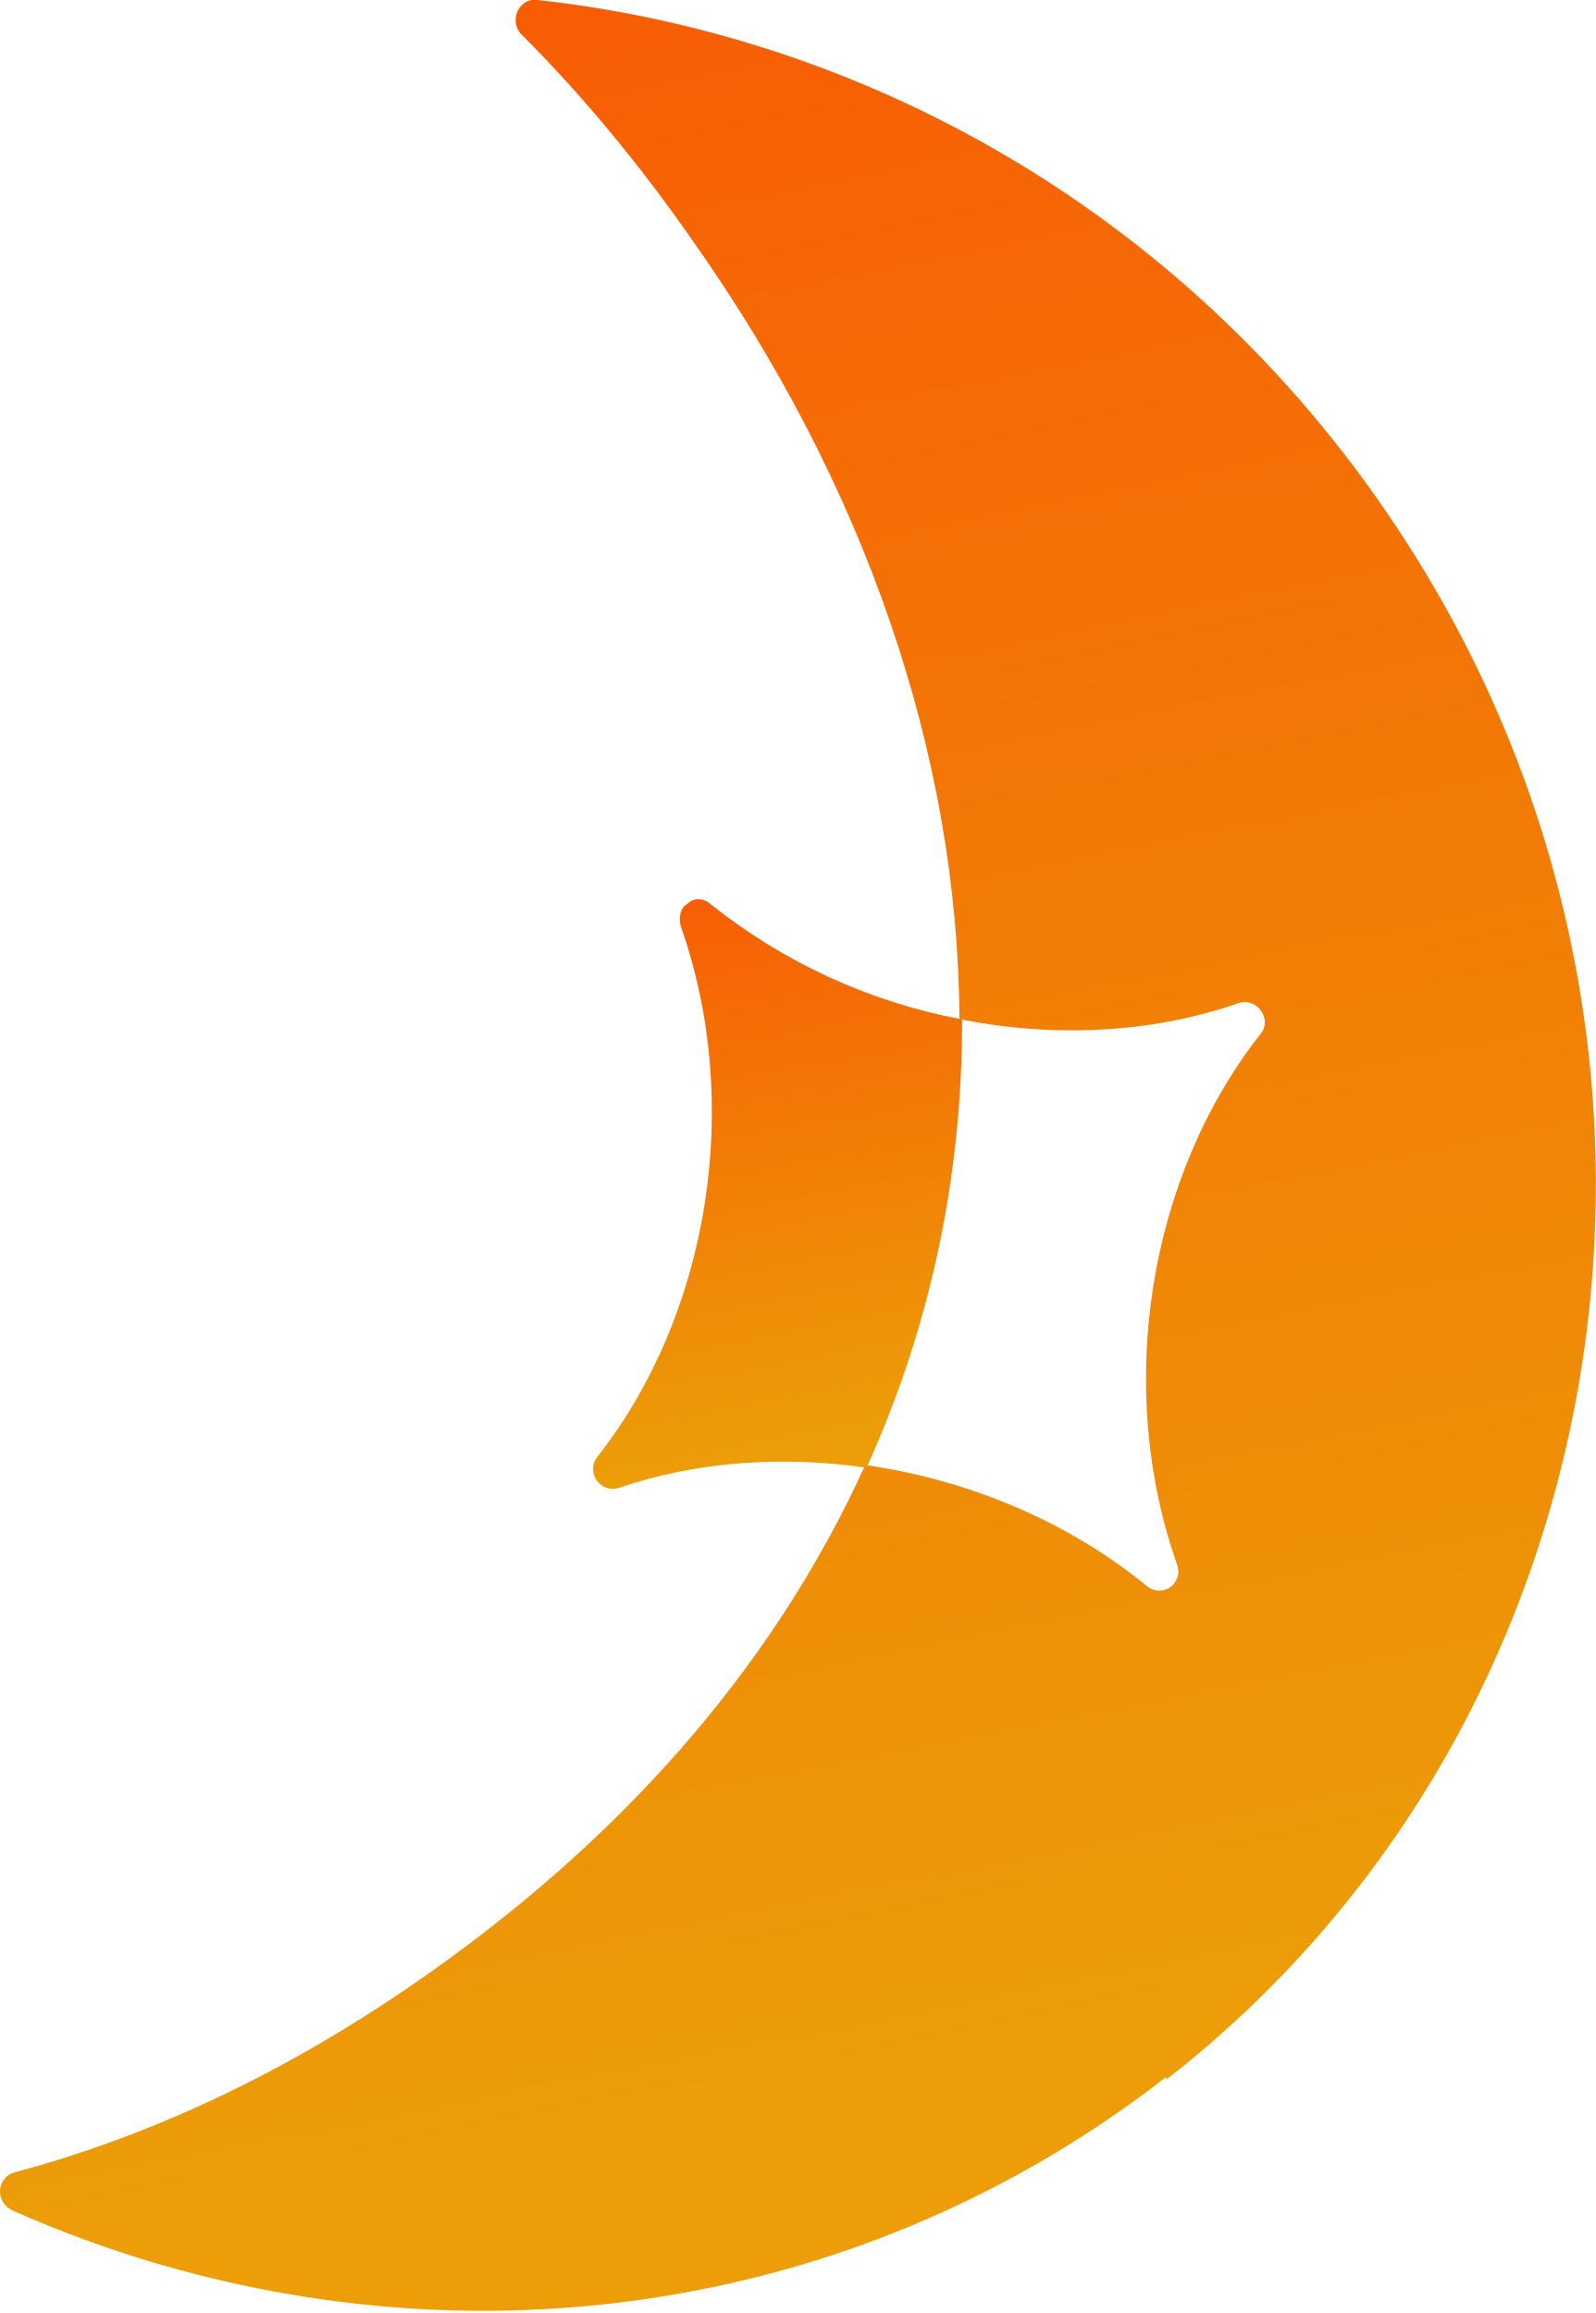
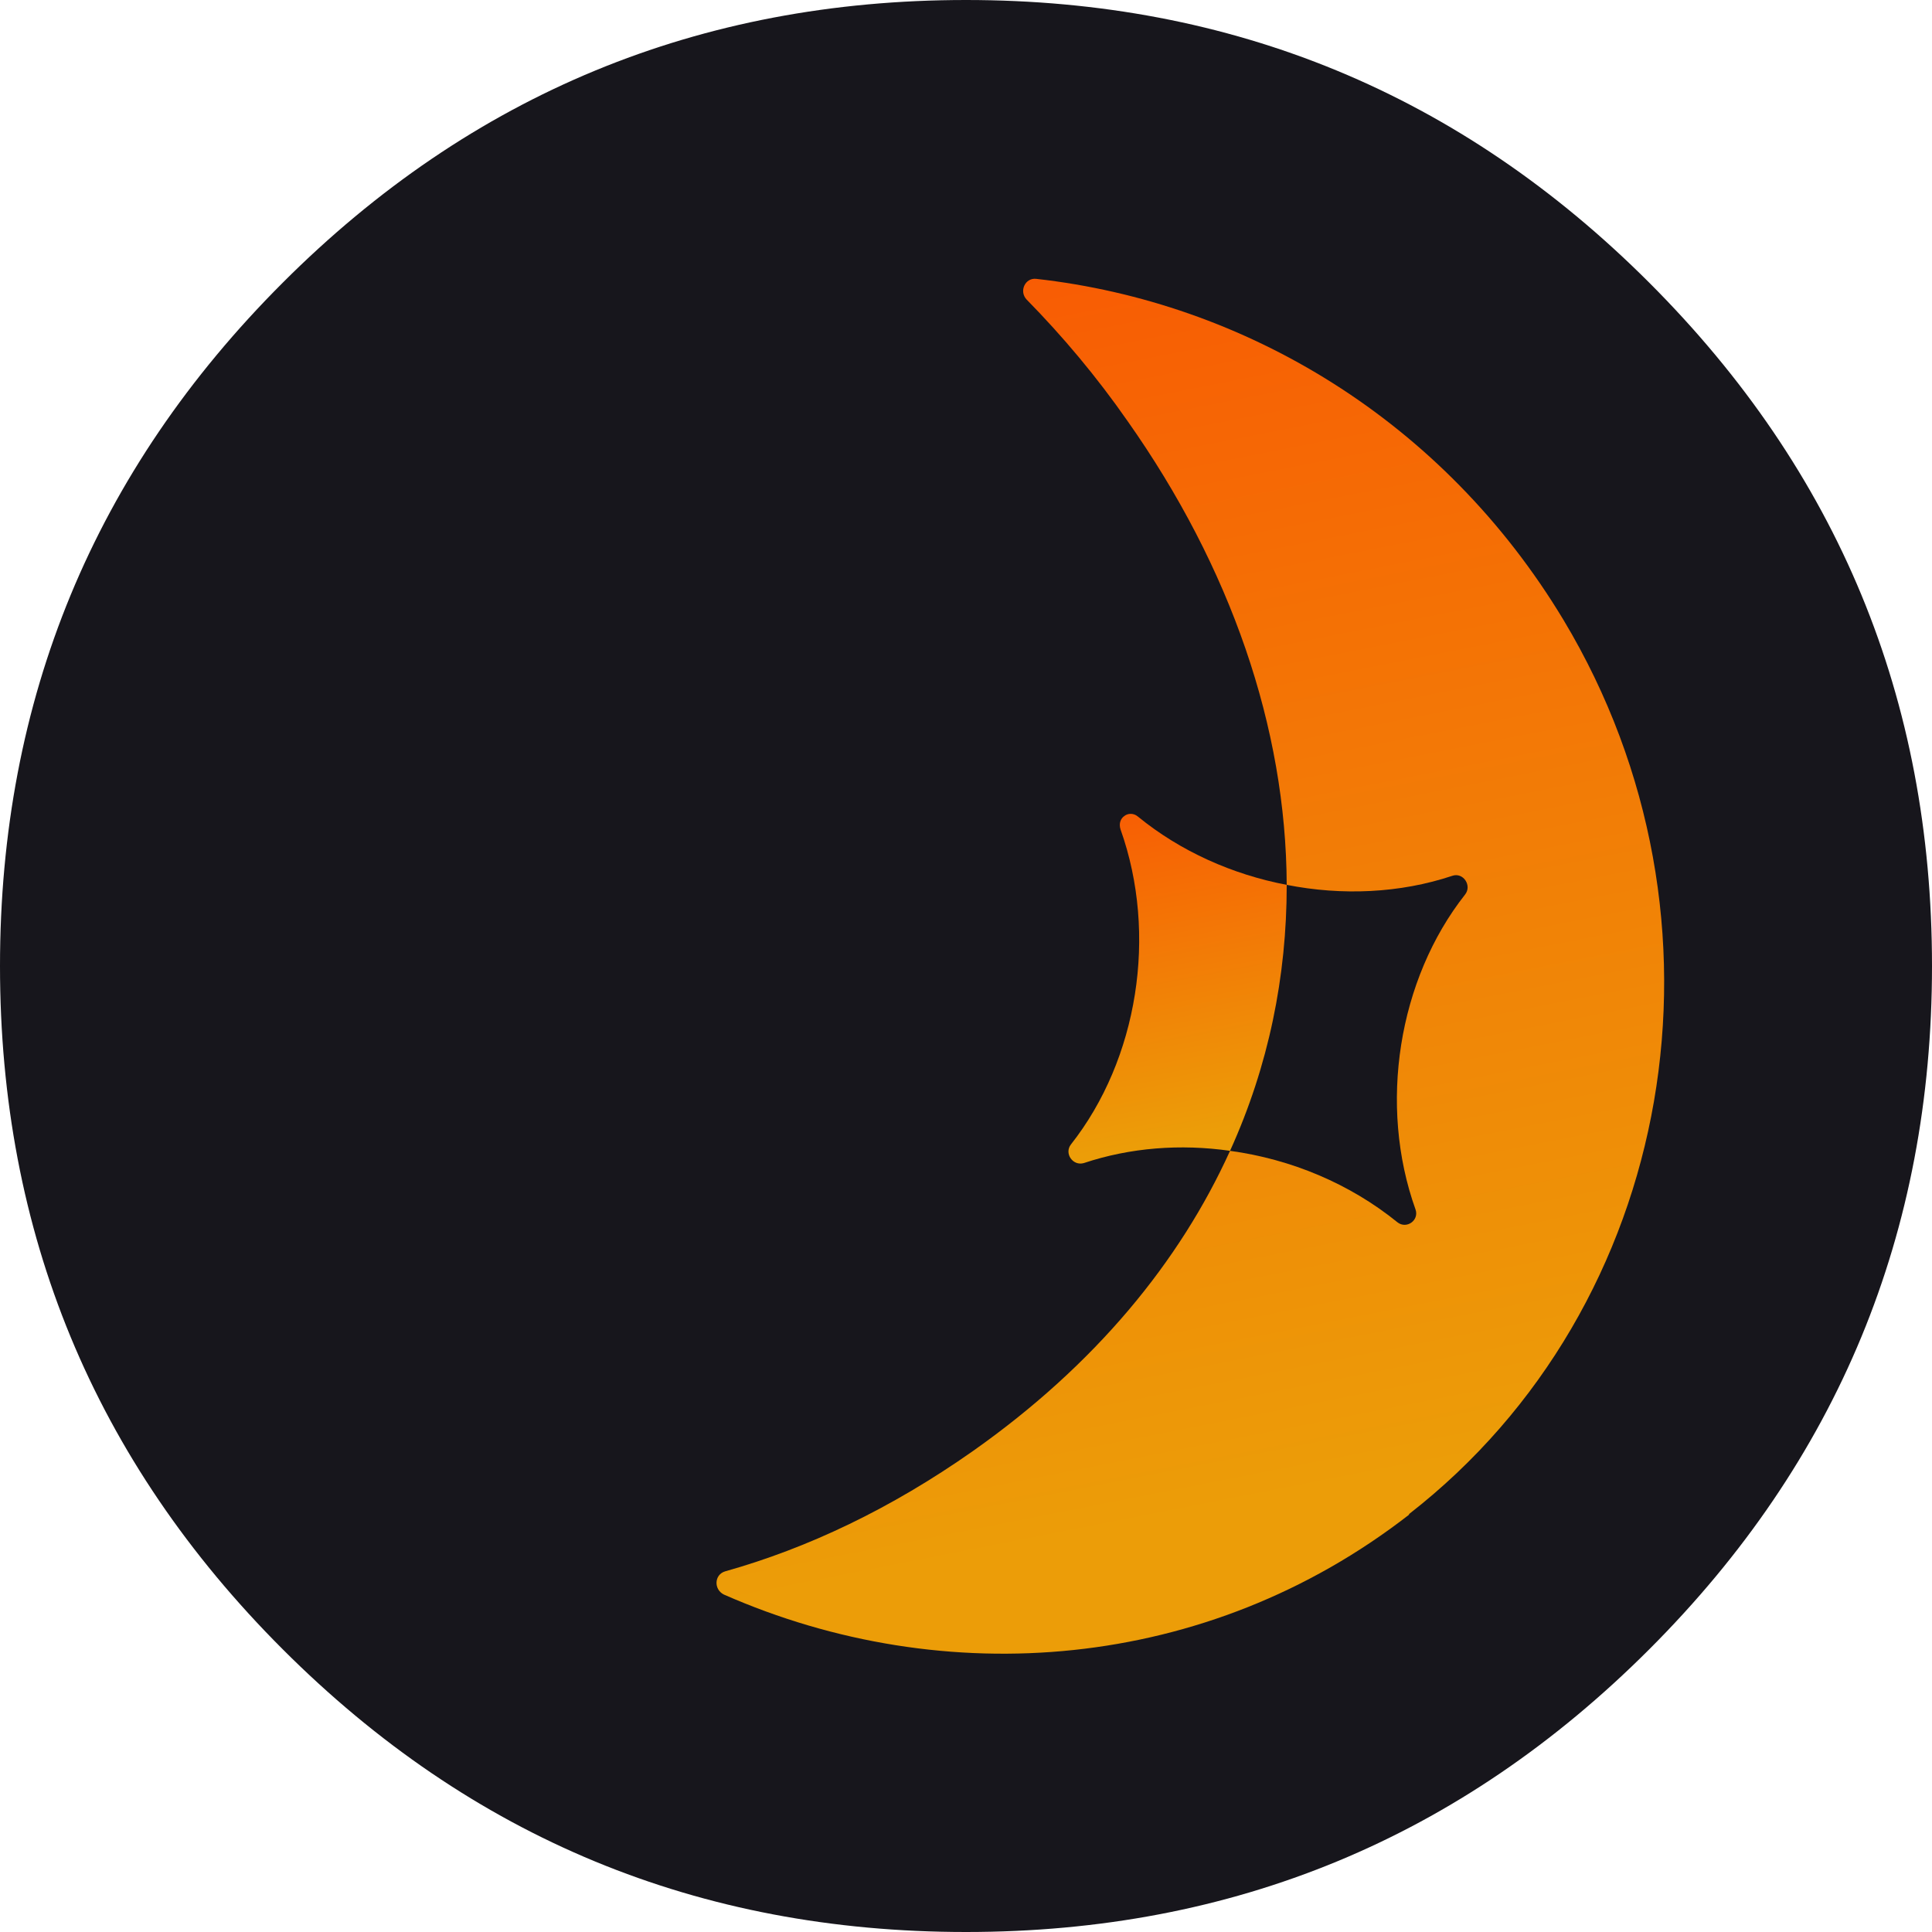
- <svg xmlns="http://www.w3.org/2000/svg" id="Layer_1" data-name="Layer 1" viewBox="0 0 12.02 17.43">
+ <svg xmlns="http://www.w3.org/2000/svg" xmlns:xlink="http://www.w3.org/1999/xlink" id="body_1" viewBox="0 0 30 30">
  <defs>
-     <style>
-       .cls-1 {
-         fill: url(#linear-gradient);
-       }
- 
-       .cls-2 {
-         fill: url(#linear-gradient-2);
-       }
-     </style>
-     <linearGradient id="linear-gradient" x1="3.59" y1="11.34" x2="6.65" y2="-4.21" gradientTransform="translate(0 11.35) scale(1 -1)" gradientUnits="userSpaceOnUse">
+     <style>.cls-1{fill:url(#linear-gradient);}.cls-2{fill:#17161c;}.cls-3{fill:url(#linear-gradient-2);}</style>
+     <linearGradient id="linear-gradient" x1="15.52" y1="27.65" x2="19.27" y2="8.62" gradientTransform="translate(0 32) scale(1 -1)" gradientUnits="userSpaceOnUse">
      <stop offset="0" stop-color="#f85c04" />
      <stop offset="1" stop-color="#ec9d08" />
    </linearGradient>
-     <linearGradient id="linear-gradient-2" x1="5.33" y1="4.74" x2="6.13" y2=".51" gradientTransform="translate(0 11.35) scale(1 -1)" gradientUnits="userSpaceOnUse">
-       <stop offset="0" stop-color="#f85c04" />
-       <stop offset="1" stop-color="#ec9d08" />
-     </linearGradient>
+     <linearGradient id="linear-gradient-2" x1="17.64" y1="19.58" x2="18.62" y2="14.4" xlink:href="#linear-gradient" />
  </defs>
-   <path class="cls-1" d="m8.79,15.67c3.39-2.64,4.24-7.54,1.96-11.34C9.22,1.78,6.69.29,4.05,0c-.14-.02-.22.16-.12.26.46.46.89.98,1.28,1.54,1.31,1.85,2.01,3.89,2.02,5.88.7.14,1.44.11,2.1-.12.14-.05.26.12.17.23-.85,1.08-1.1,2.67-.63,4,.05.14-.11.26-.23.16-.6-.49-1.35-.8-2.12-.91,0,0,0,0,0,0-.64,1.41-1.71,2.71-3.26,3.81-1.04.74-2.1,1.24-3.15,1.52-.14.04-.15.23-.01.29,2.8,1.24,6.13.98,8.69-1.01h0Z" />
-   <path class="cls-2" d="m7.24,7.68c-.69-.13-1.34-.43-1.89-.87-.06-.05-.13-.04-.17,0-.05.03-.07.1-.05.17.47,1.33.22,2.92-.63,4-.09.12.03.28.17.23.59-.2,1.23-.24,1.86-.15.49-1.08.72-2.21.72-3.37Z" />
+   <path class="cls-2" d="m30,15c0,4.14-1.46,7.68-4.39,10.61s-6.46,4.39-10.61,4.39-7.68-1.46-10.61-4.39C1.46,22.68,0,19.14,0,15S1.46,7.32,4.39,4.39C7.32,1.46,10.86,0,15,0s7.68,1.46,10.61,4.39c2.93,2.93,4.39,6.46,4.39,10.61,0,.17,0,.35,0,.52" />
+   <path class="cls-1" d="m21.88,23.51c4.15-3.23,5.19-9.23,2.4-13.88-1.87-3.11-4.96-4.94-8.19-5.3-.17-.02-.27.19-.15.32.56.57,1.09,1.2,1.57,1.89,1.6,2.27,2.46,4.76,2.47,7.2.86.17,1.76.13,2.57-.14.17-.06.31.15.2.29-1.04,1.32-1.35,3.27-.77,4.89.06.17-.14.31-.28.2-.74-.6-1.65-.98-2.6-1.11,0,0,0,0,0,0-.78,1.72-2.09,3.32-3.99,4.66-1.28.9-2.57,1.51-3.85,1.87-.17.05-.18.28-.02.36,3.43,1.51,7.5,1.2,10.64-1.24h0Z" />
+   <path class="cls-3" d="m19.98,13.74c-.84-.16-1.65-.52-2.31-1.06-.07-.06-.16-.05-.21-.01-.06.04-.09.12-.06.21.58,1.63.27,3.57-.77,4.89-.11.14.03.34.2.29.72-.24,1.5-.3,2.27-.19.6-1.32.88-2.71.88-4.12Z" />
</svg>
